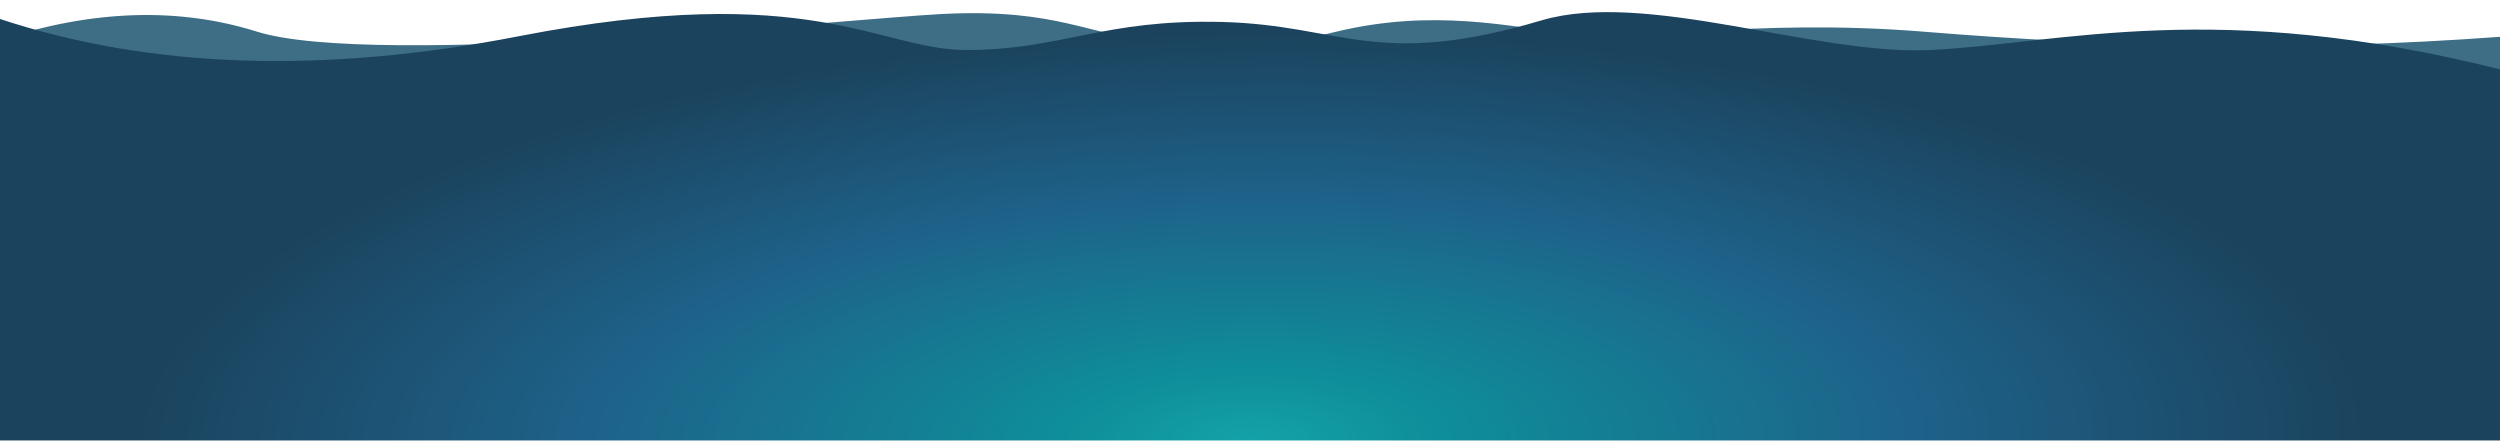
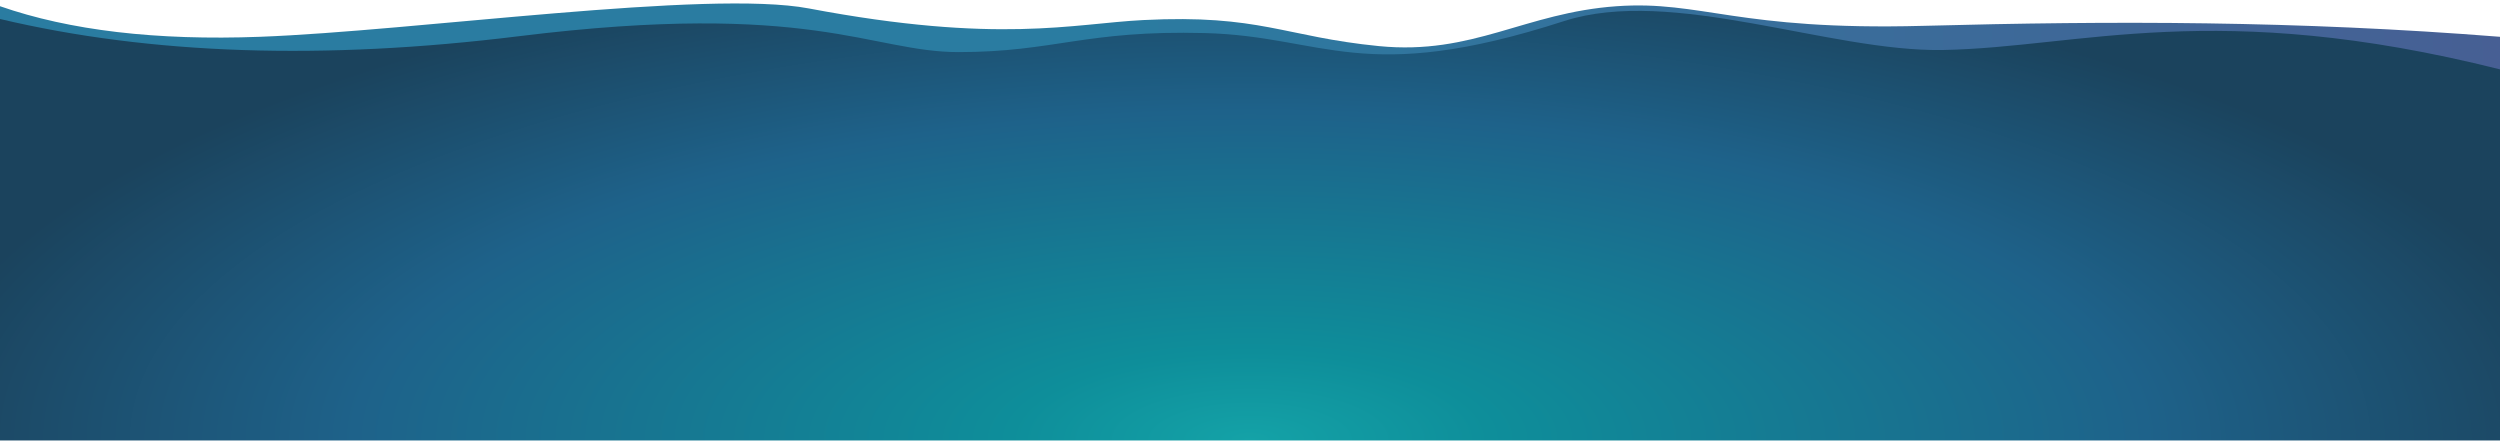
<svg xmlns="http://www.w3.org/2000/svg" viewBox="0 0 4745 836">
  <defs>
-     <radialGradient cx="50%" cy="100%" fx="50%" fy="100%" r="95.324%" gradientTransform="matrix(-.00222 -.99992 .47056 -.03559 .03 1.536)" id="a">
+     <radialGradient cx="50%" cy="100%" fx="50%" fy="100%" r="114.887%" gradientTransform="matrix(.0001 -1 .47197 .00165 .028 1.498)" id="b">
      <stop stop-color="#14A2A7" offset="0%" />
-       <stop stop-color="#0E8E9A" offset="16.724%" />
-       <stop stop-color="#1E628A" offset="59.071%" />
+       <stop stop-color="#0E8E9A" offset="17.846%" />
+       <stop stop-color="#1E628A" offset="66.637%" />
      <stop stop-color="#1B435D" offset="100%" />
    </radialGradient>
+     <linearGradient x1="43.562%" y1="49.273%" x2="100%" y2="49.084%" id="a">
+       <stop stop-color="#2A7CA1" offset="0%" />
+       <stop stop-color="#475F94" offset="100%" />
+     </linearGradient>
  </defs>
  <g fill="none" fill-rule="evenodd">
-     <path d="M2190 75.745c175.127 8.478 166 27.54 346.5-15.655 180.5-43.196 321.709-12.574 472.621 9.754 72.843 10.777 319.046-35.966 641.441-9.754C4004.149 88.837 4359.126 98.59 4745 69.844V828H0V75.745c176.02-57.262 338.628-62.48 487.82-15.655 223.79 70.238 1119.586-24.037 1298.82-33.442C2011 14.875 2068.103 69.844 2190 75.745z" fill="#024261" opacity=".768" />
-     <path d="M1834.035 94.886c182.156 0 258.637-59.138 486.043-53.185 227.406 5.952 291.922 89.974 605.625-3 198.368-58.792 520.719 67.266 739.125 56.185C3916.062 82.139 4204.031-4.055 4745 131.676V836H0V36.022c284.682 94.044 612.893 104.96 984.633 32.749 557.61-108.318 682.647 26.115 849.402 26.115z" fill="url(#a)" />
+     <path d="M2170 38.063c221.133-11.211 268 31.765 447 49.421 179 17.657 277.075-63.506 451.766-75.695C3229.446.58 3297.51 58.54 3649.78 49.062c362.547-9.754 709.32-9.754 1095.219 20.782V828H0V11.79c132.23 46.054 296.656 65.405 493.281 58.054C788.22 58.817 1343.821-20.171 1535.063 16 1895.5 84.172 2036.102 44.85 2170 38.063z" fill="url(#a)" />
+     <path d="M1819.453 98.886c182.156 0 240.14-42.068 467.547-36.115 227.406 5.952 298.888 100.985 681.602-22.75 204.859-66.232 504.367 58.865 719.257 54.865 260.45-4.848 516.172-98.941 1057.141 36.79V836H0V36.022c285.857 67.68 614.068 78.596 984.633 32.749C1540.48 0 1652.698 98.886 1819.453 98.886z" fill="url(#b)" />
  </g>
</svg>
